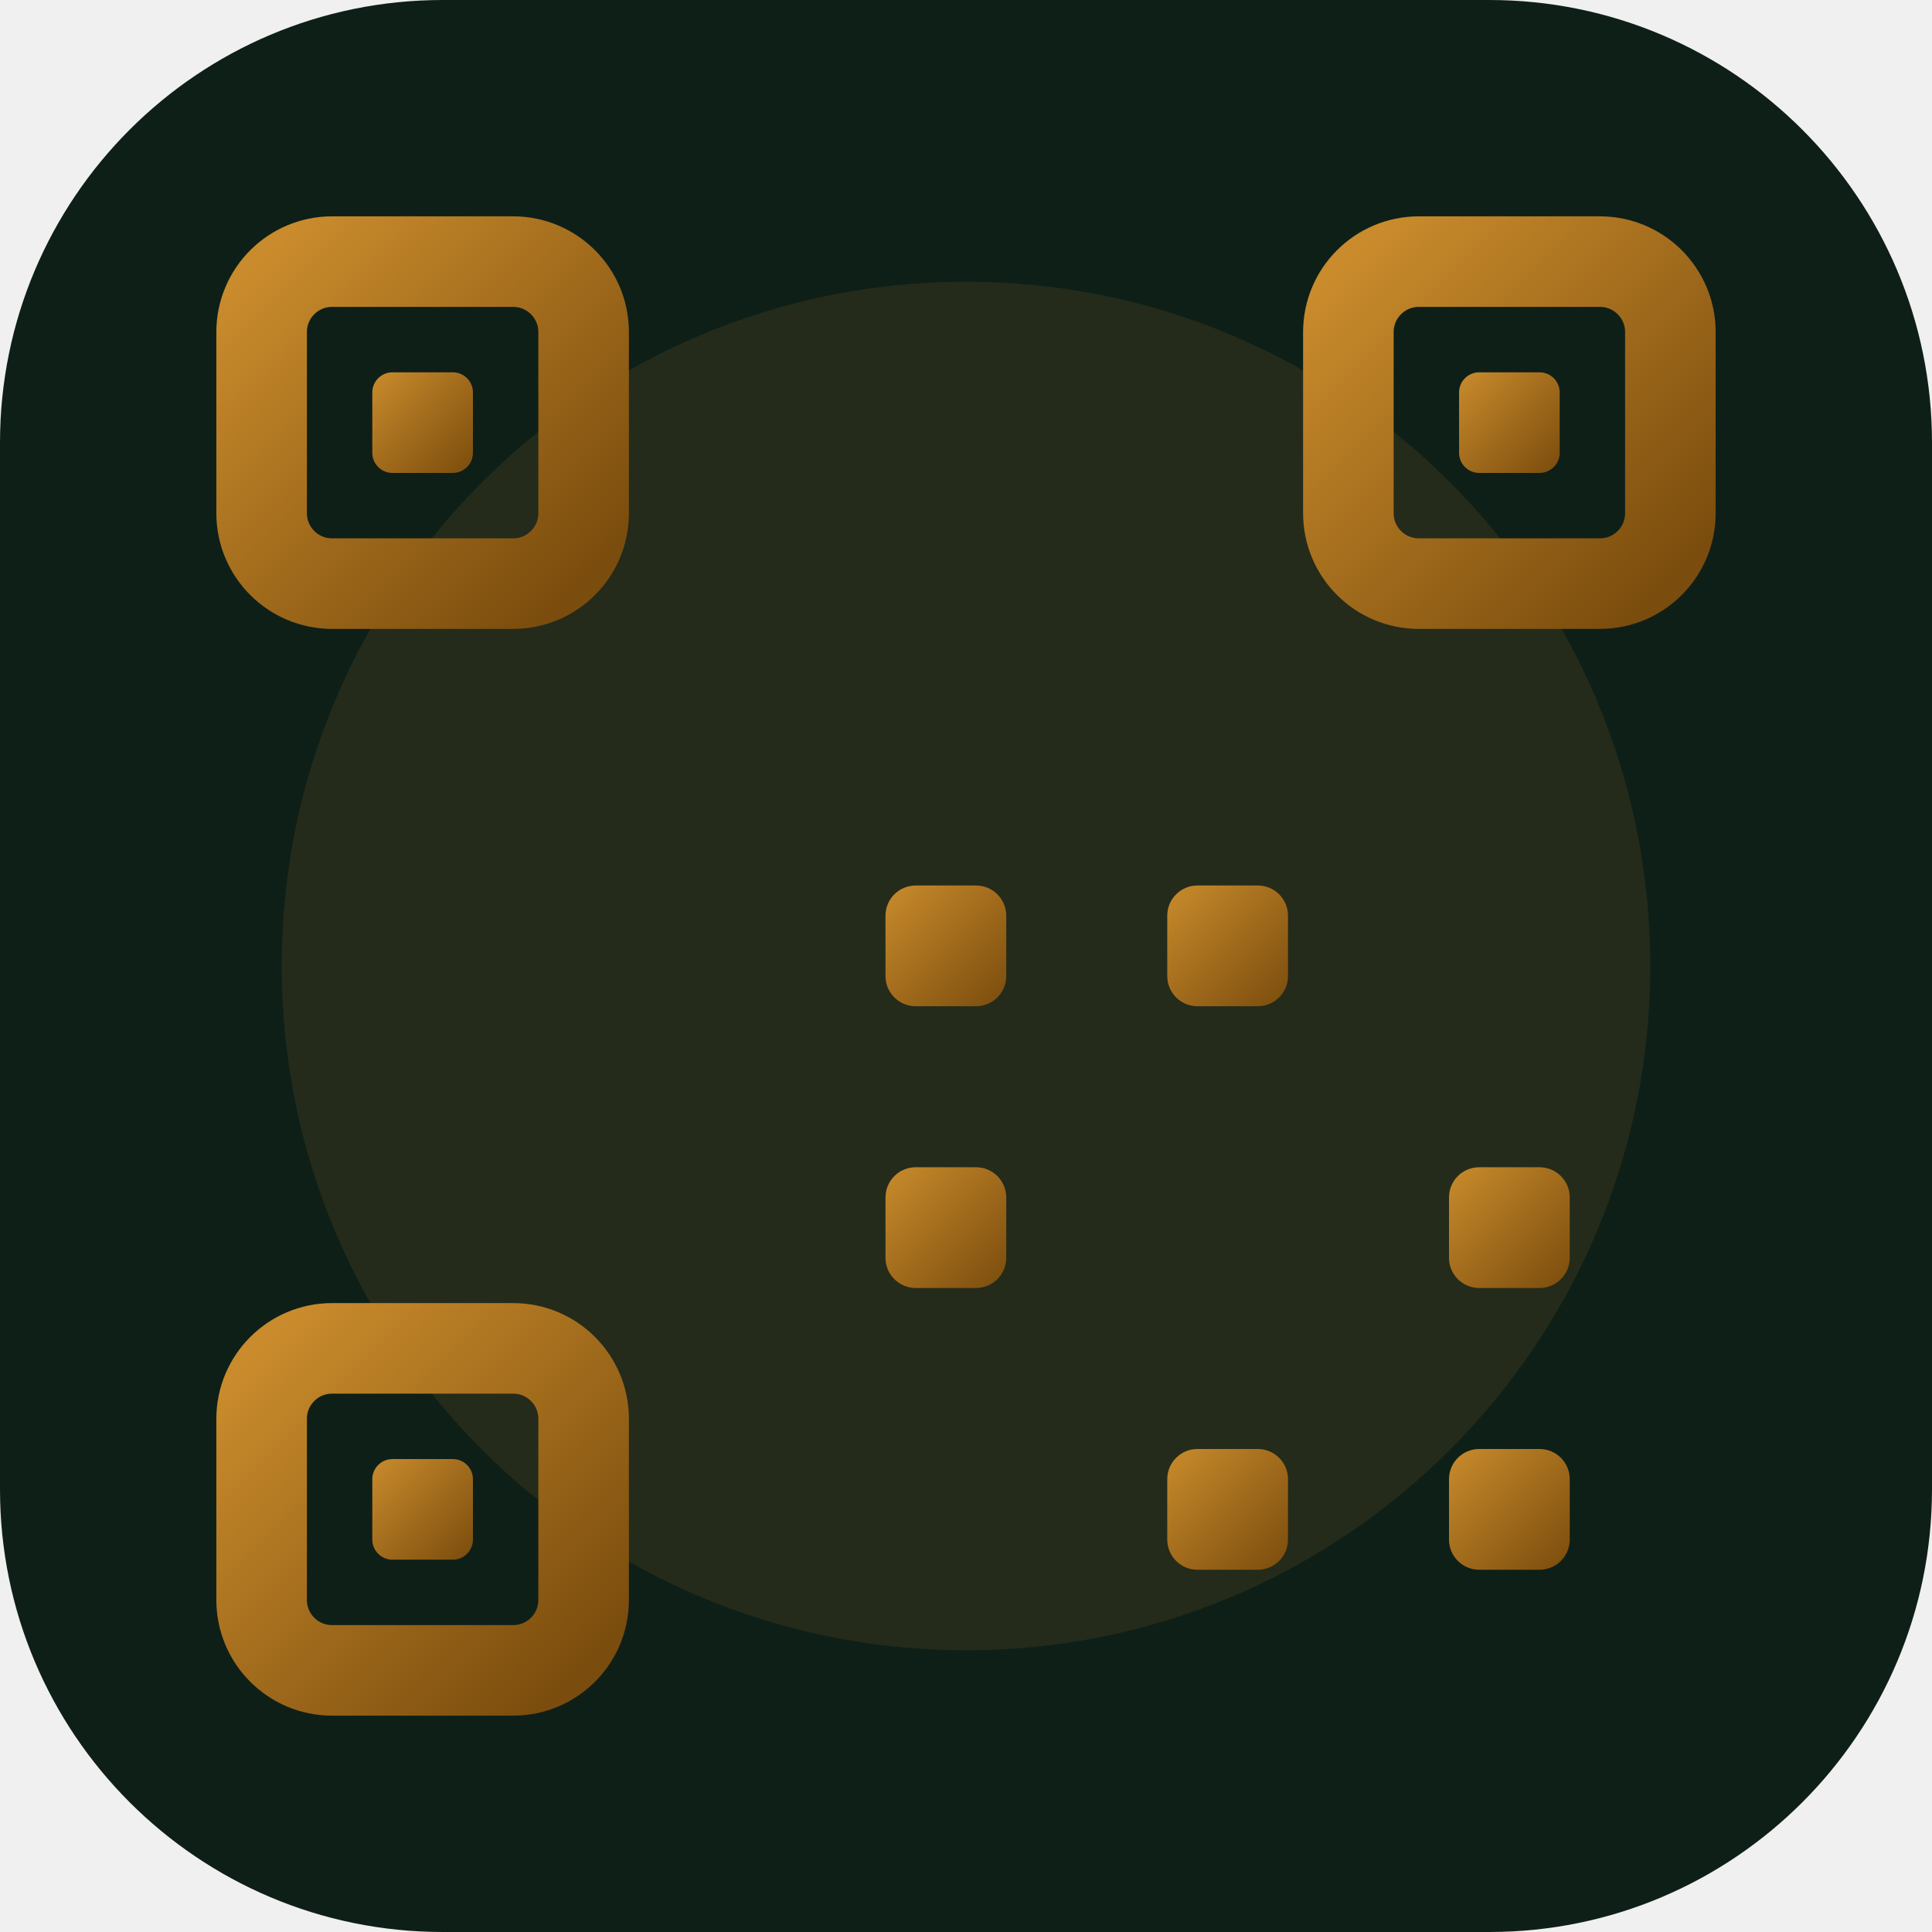
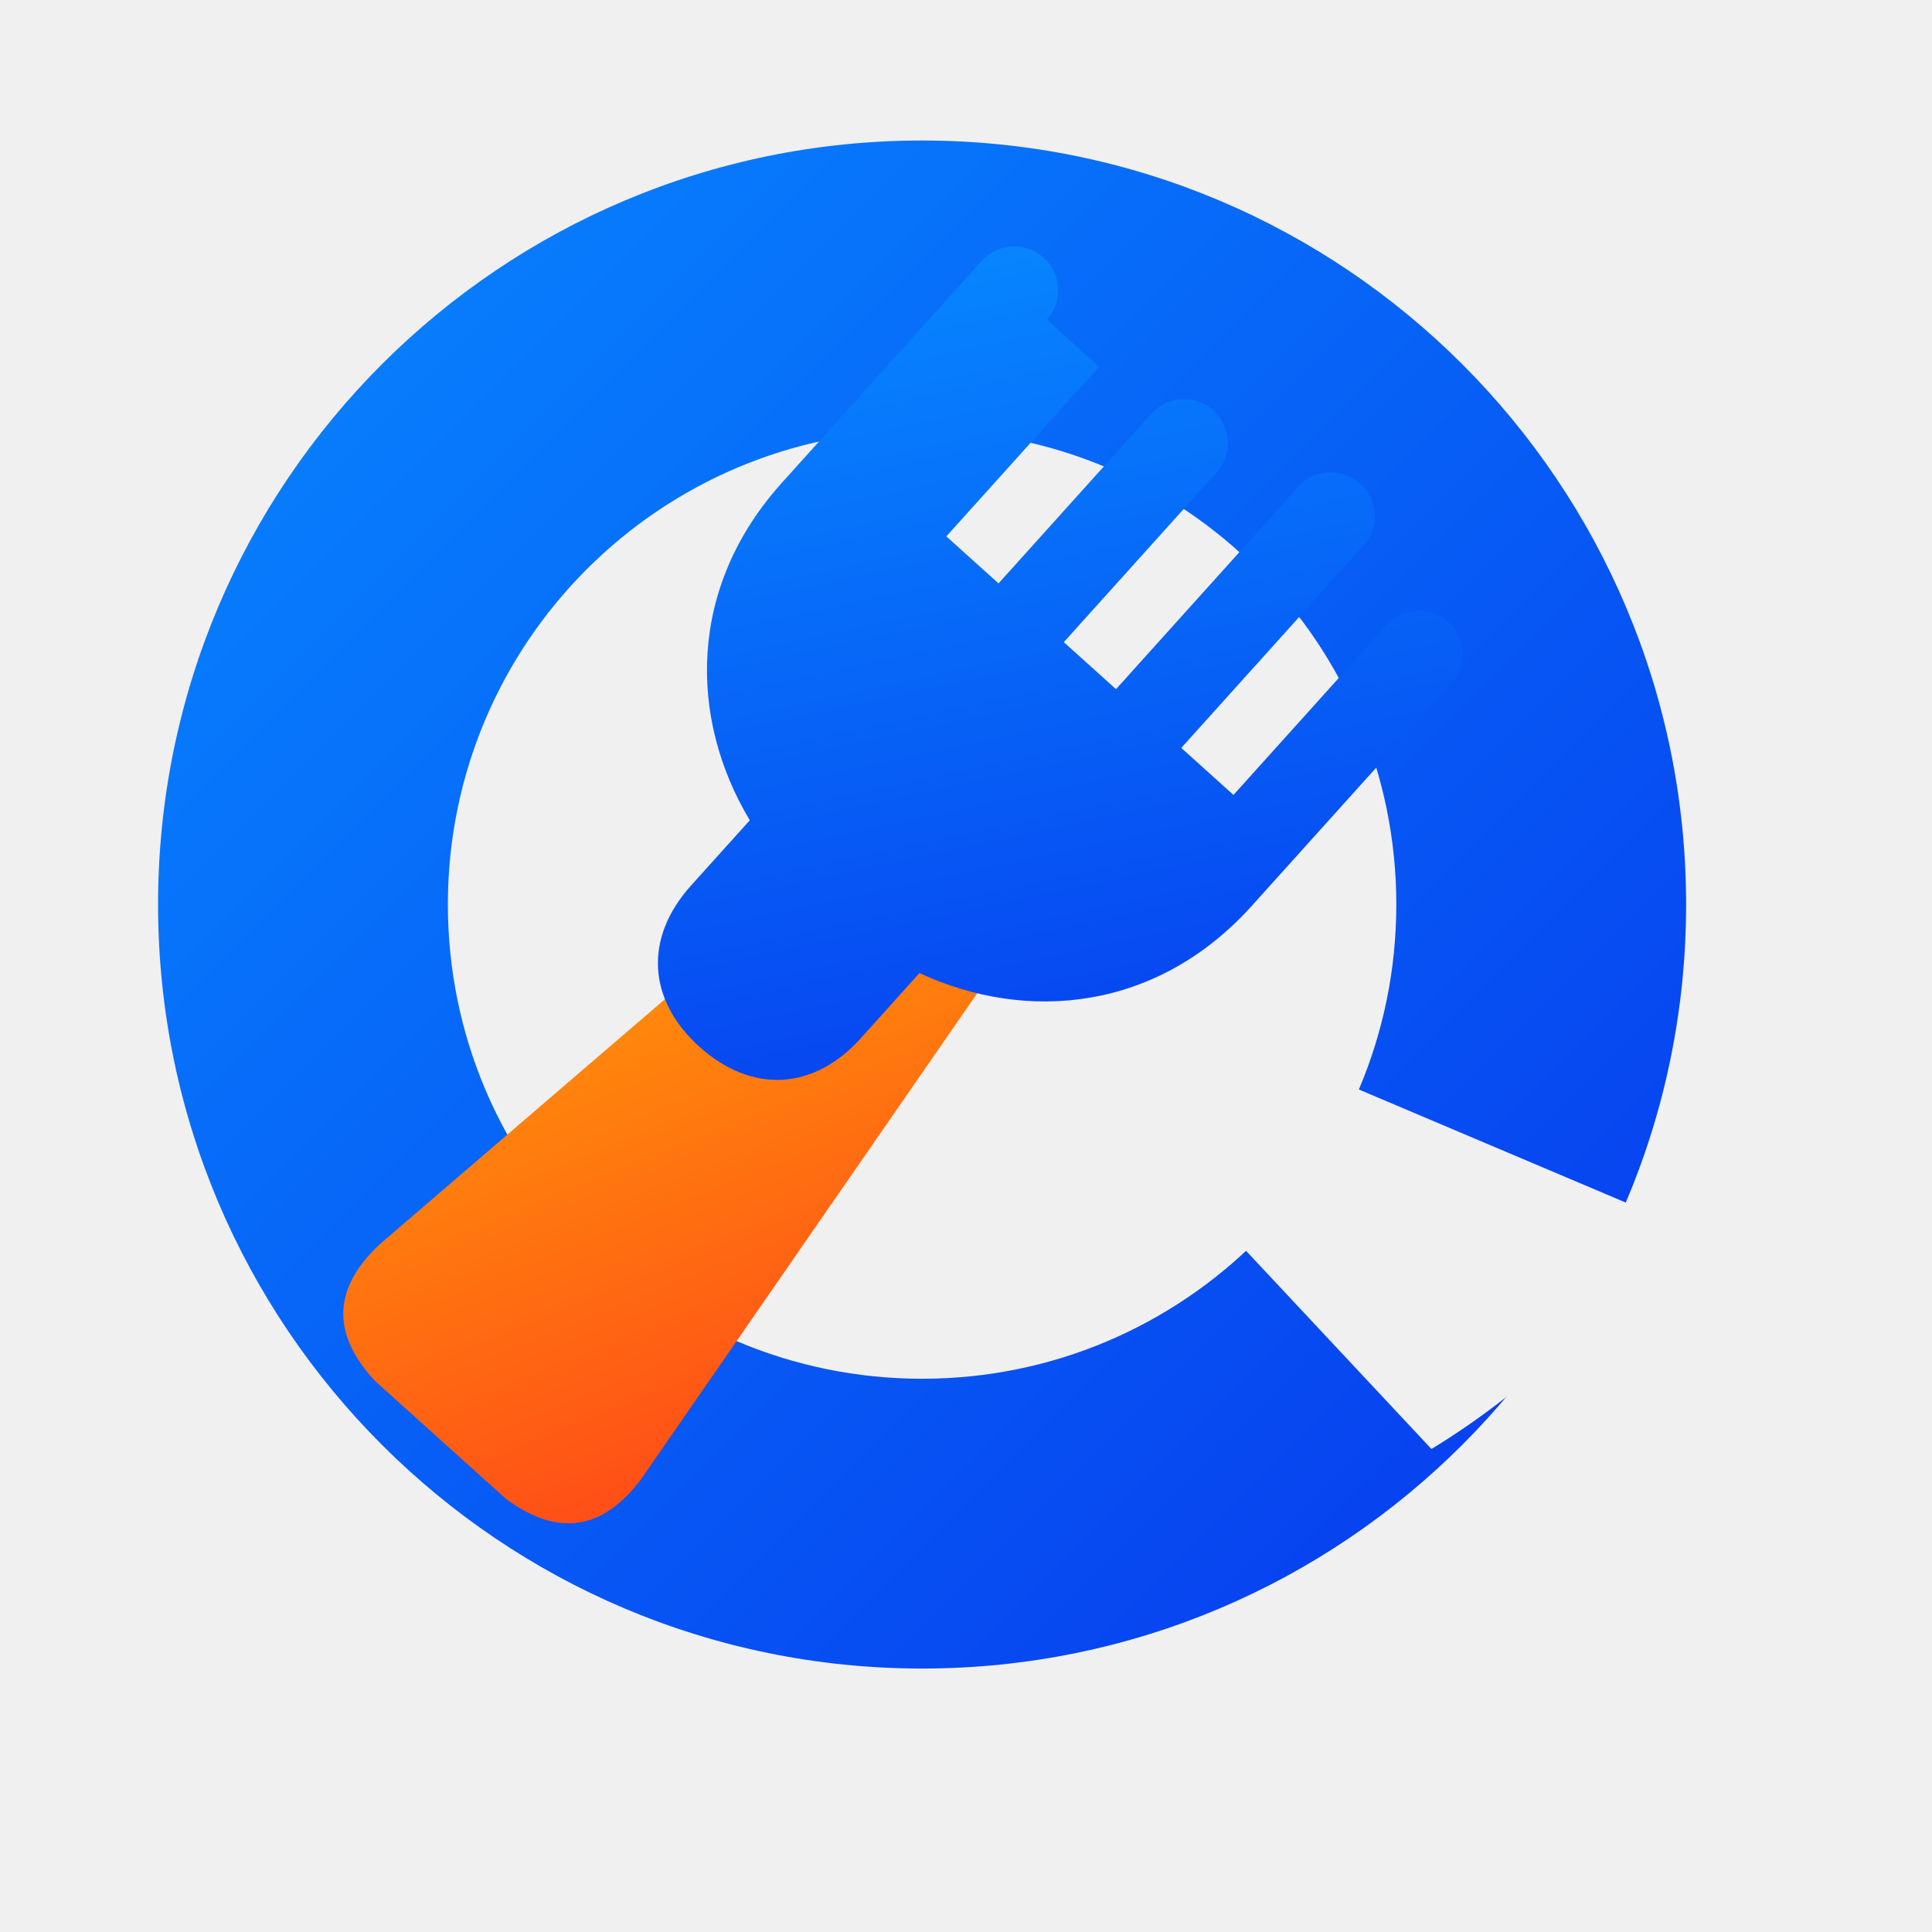
- <svg xmlns="http://www.w3.org/2000/svg" viewBox="0 0 96 96" role="img" aria-label="SYRIAN QR — منصة القوائم الرقمية للمطاعم والمقاهي">
+ <svg xmlns="http://www.w3.org/2000/svg" viewBox="0 0 220 220" role="img" aria-label="QR SYRIA logo mark">
  <defs>
-     <linearGradient id="gold" x1="0" y1="0" x2="1" y2="1">
-       <stop offset="0" stop-color="#c98b2c" />
-       <stop offset="1" stop-color="#7a4c0d" />
+     <linearGradient id="blue" x1="0" y1="0" x2="1" y2="1">
+       <stop offset="0" stop-color="#0788ff" />
+       <stop offset="1" stop-color="#0737ed" />
    </linearGradient>
+     <linearGradient id="orange" x1="0" y1="0" x2="1" y2="1">
+       <stop offset="0" stop-color="#ff9b08" />
+       <stop offset="1" stop-color="#ff4b18" />
+     </linearGradient>
+     <mask id="q-cut">
+       <rect width="220" height="220" fill="#fff" />
+       <circle cx="105" cy="103" r="54" fill="#000" />
+       <path d="M105 103 163 165 A86 86 0 0 0 190 139Z" fill="#000" />
+     </mask>
  </defs>
-   <rect width="96" height="96" rx="22" fill="#0e1f18" />
-   <circle cx="48" cy="48" r="34" fill="#c98b2c" opacity="0.12" />
-   <g stroke="url(#gold)" stroke-width="4.5" fill="none">
-     <rect x="13" y="13" width="16" height="16" rx="3.5" />
-     <rect x="67" y="13" width="16" height="16" rx="3.5" />
-     <rect x="13" y="67" width="16" height="16" rx="3.5" />
-   </g>
-   <g fill="url(#gold)">
-     <rect x="18.5" y="18.5" width="5" height="5" rx="1" />
-     <rect x="72.5" y="18.5" width="5" height="5" rx="1" />
-     <rect x="18.5" y="72.5" width="5" height="5" rx="1" />
-   </g>
-   <g fill="url(#gold)">
-     <rect x="44" y="44" width="6" height="6" rx="1.5" />
-     <rect x="58" y="44" width="6" height="6" rx="1.5" />
-     <rect x="44" y="58" width="6" height="6" rx="1.5" />
-     <rect x="72" y="58" width="6" height="6" rx="1.5" />
-     <rect x="58" y="72" width="6" height="6" rx="1.5" />
-     <rect x="72" y="72" width="6" height="6" rx="1.5" />
+   <circle cx="105" cy="103" r="87" fill="url(#blue)" mask="url(#q-cut)" />
+   <g transform="rotate(42 105 103)">
+     <path d="M94 103h22l9 70q1 11-10 12h-20q-11-1-10-12z" fill="url(#orange)" />
+     <path d="M79 44v26h8V44a5 5 0 0 1 10 0v26h8V39a5 5 0 0 1 10 0v31h8V44a5 5 0 0 1 10 0v34c0 16-10 27-23 31v10c0 8-5 13-13 13s-13-5-13-13v-10c-13-4-23-15-23-31V44a5 5 0 0 1 10 0z" fill="url(#blue)" />
  </g>
</svg>
